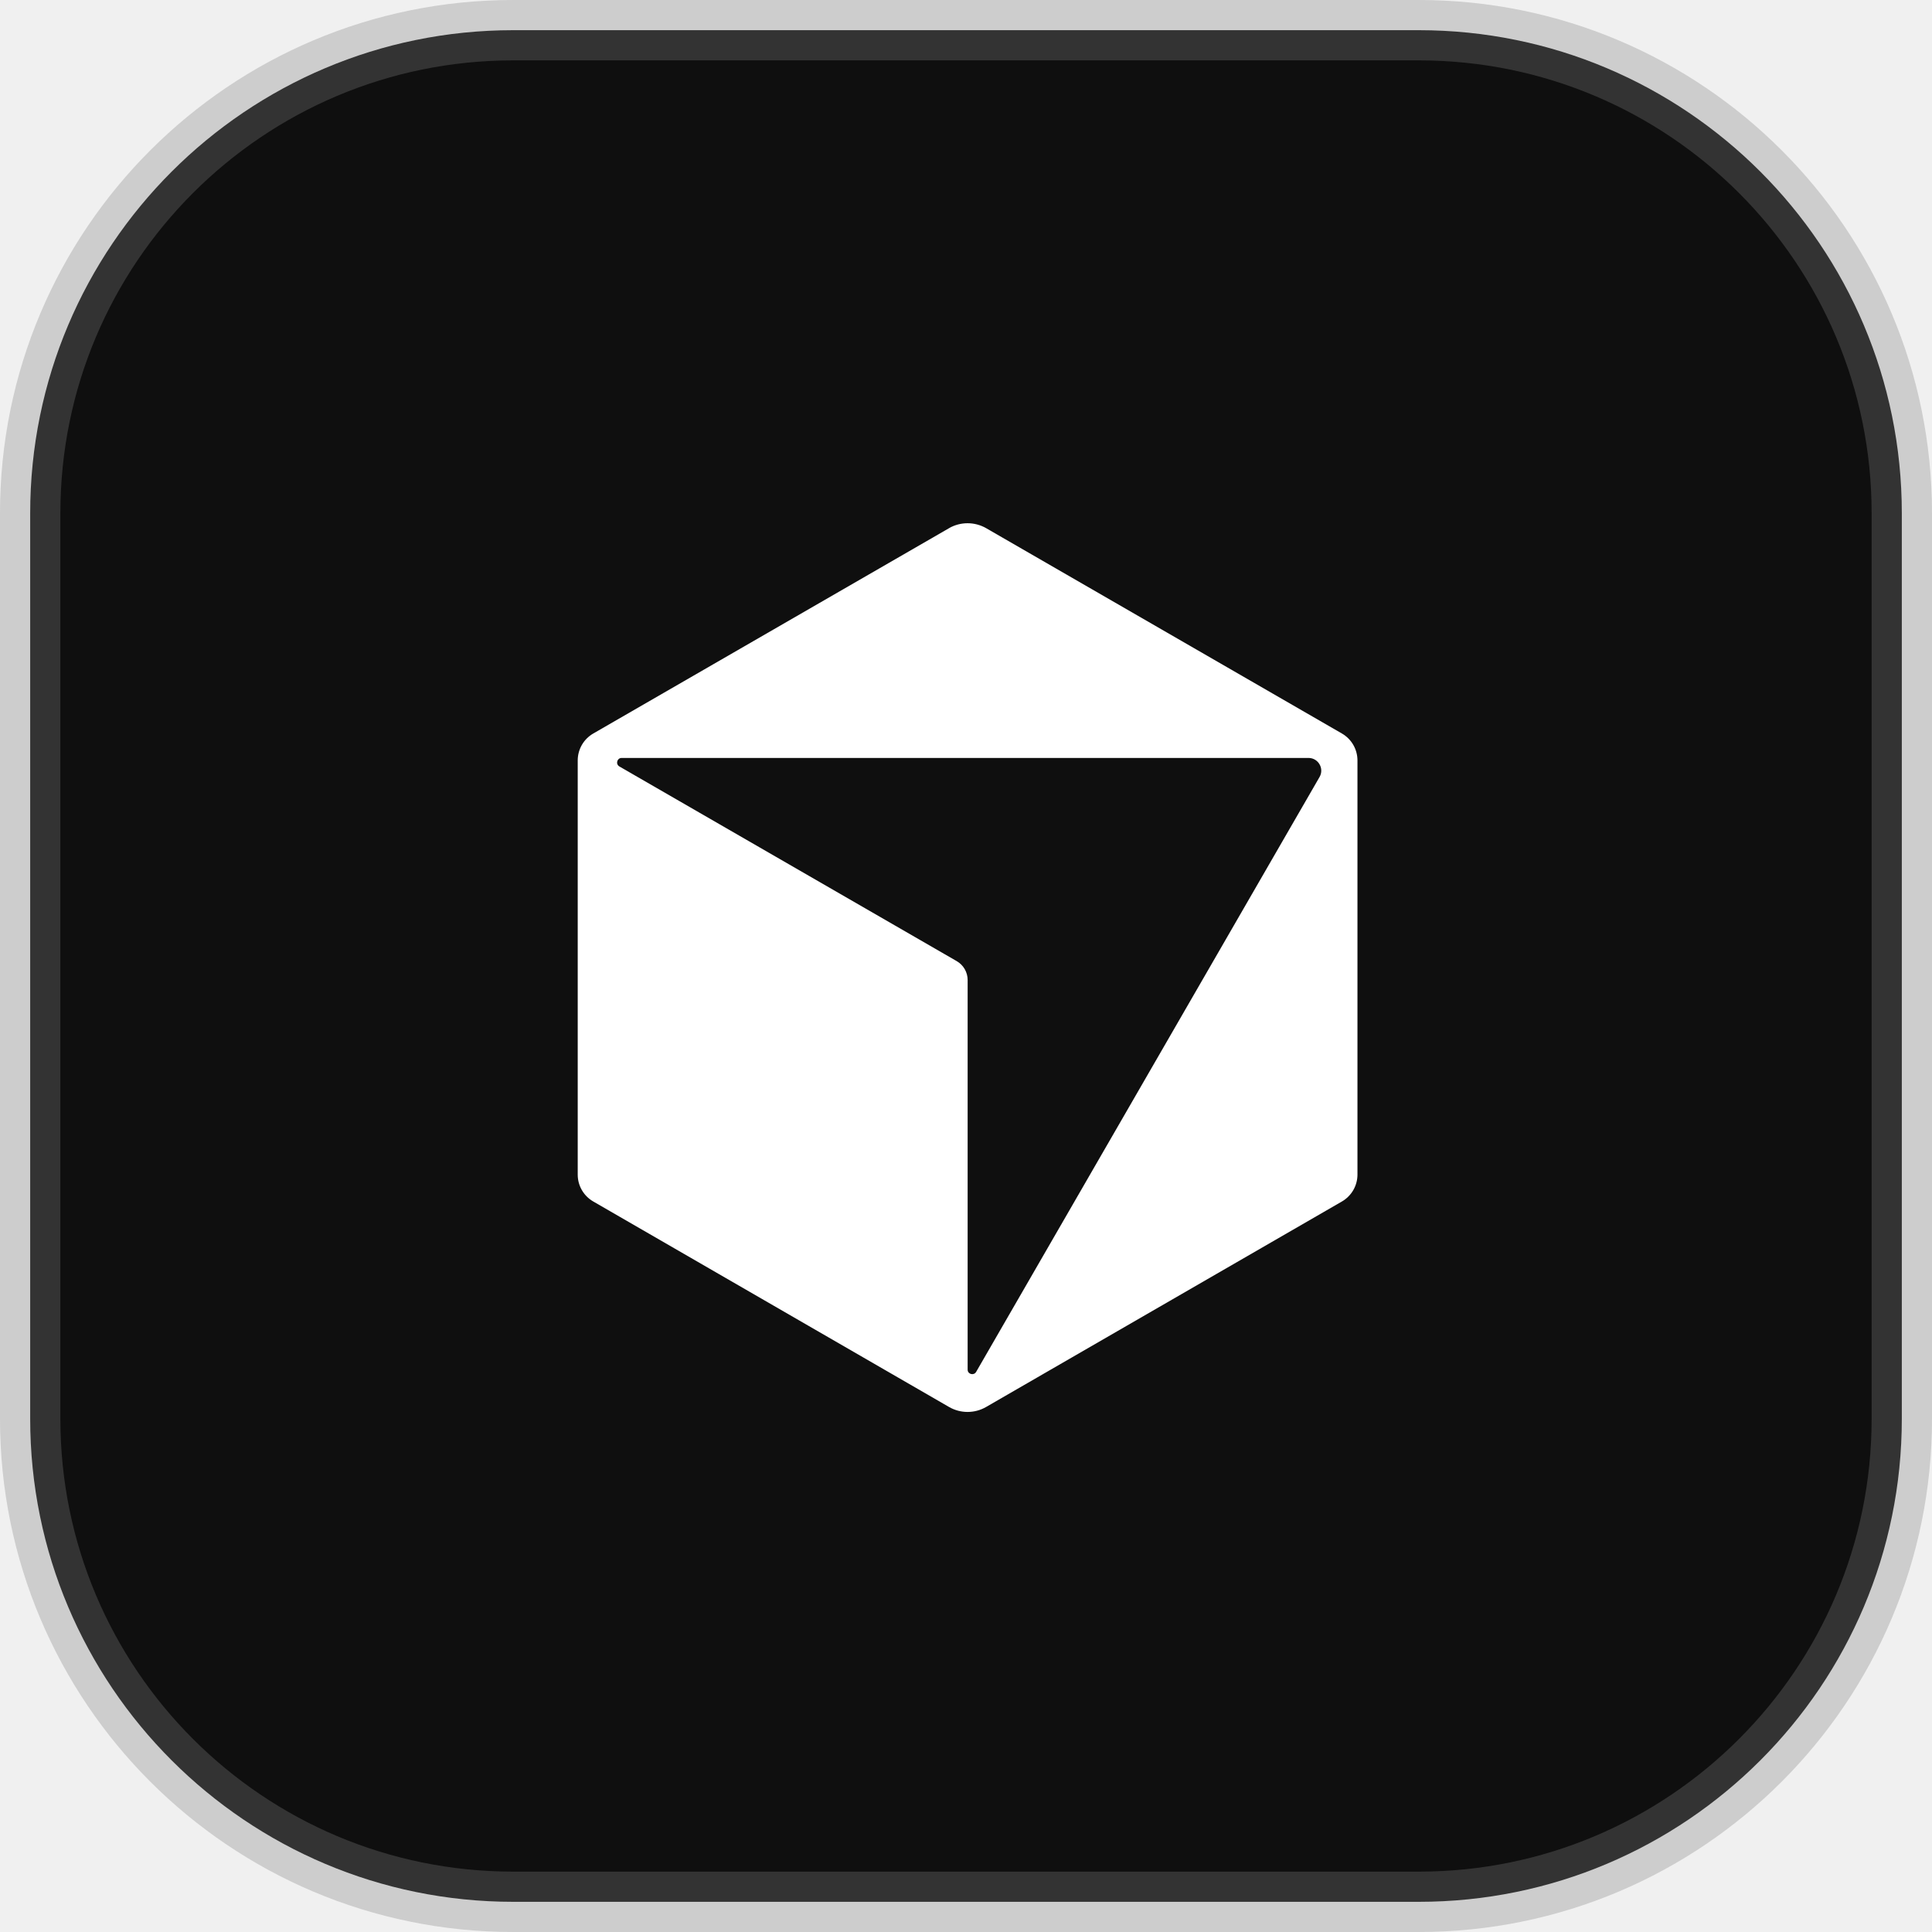
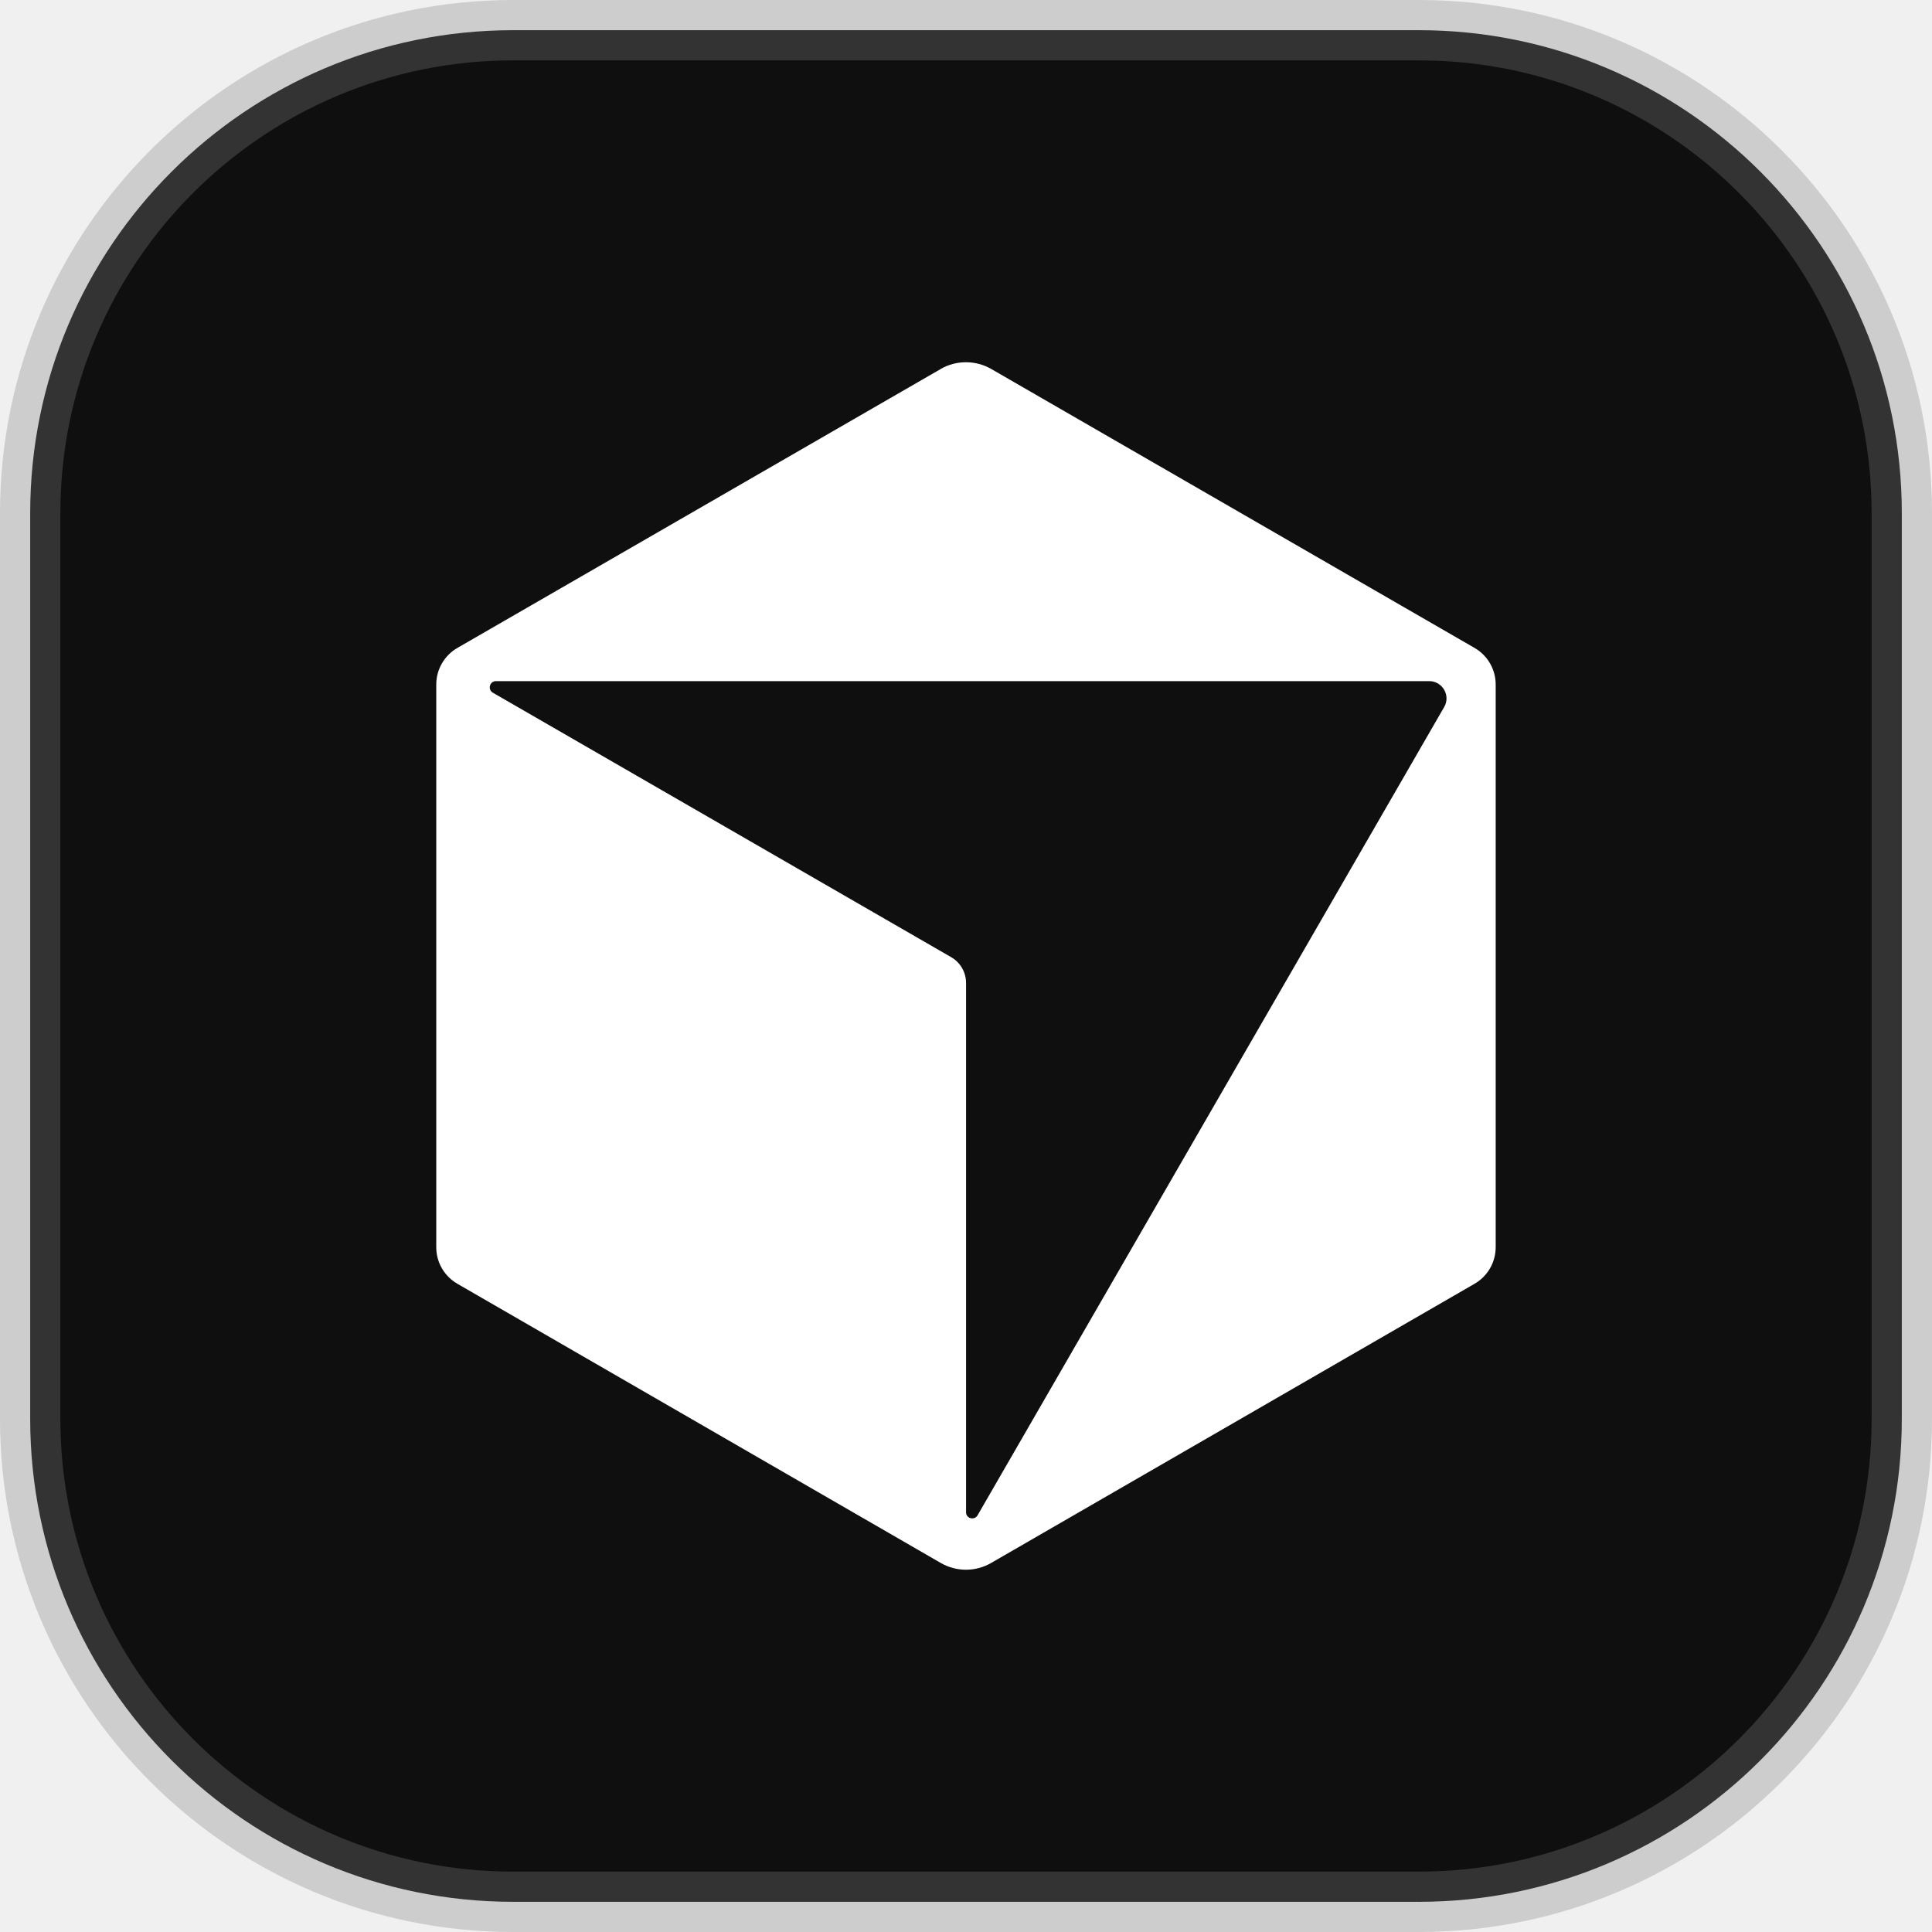
<svg xmlns="http://www.w3.org/2000/svg" width="48" height="48" viewBox="0 0 48 48" role="img" aria-label="Cursor">
  <style />
  <defs>
    <linearGradient id="vs" x1="0" y1="0" x2="0" y2="1">
      <stop offset="0" stop-color="#1f9cf0" />
      <stop offset="1" stop-color="#0065a9" />
    </linearGradient>
    <linearGradient id="gm" x1="0" y1="0" x2="1" y2="1">
      <stop offset="0" stop-color="#4285f4" />
      <stop offset=".55" stop-color="#9b72cb" />
      <stop offset="1" stop-color="#d96570" />
    </linearGradient>
  </defs>
  <g transform="translate(0 0) scale(1)">
    <rect x=".75" y=".75" width="46.5" height="46.5" rx="12" fill="#0f0f0f" stroke="rgba(128,128,128,0.32)" stroke-width="1.5" />
-     <path transform="translate(13 13) scale(0.92)" d="M11.503.131 1.891 5.678a.84.84 0 0 0-.42.726v11.188c0 .3.162.575.42.724l9.609 5.55a1 1 0 0 0 .998 0l9.61-5.55a.84.84 0 0 0 .42-.724V6.404a.84.84 0 0 0-.42-.726L12.497.131a1.01 1.01 0 0 0-.996 0M2.657 6.338h18.55c.263 0 .43.287.297.515L12.23 22.918c-.062.107-.229.064-.229-.06V12.335a.59.59 0 0 0-.295-.51l-9.11-5.257c-.109-.063-.064-.23.061-.23" fill="#ffffff" />
+     <path transform="translate(9 9) scale(1.25)" d="M11.503.131 1.891 5.678a.84.84 0 0 0-.42.726v11.188c0 .3.162.575.42.724l9.609 5.55a1 1 0 0 0 .998 0l9.61-5.55a.84.84 0 0 0 .42-.724V6.404a.84.84 0 0 0-.42-.726L12.497.131a1.01 1.01 0 0 0-.996 0M2.657 6.338h18.55c.263 0 .43.287.297.515L12.23 22.918c-.062.107-.229.064-.229-.06V12.335a.59.59 0 0 0-.295-.51l-9.11-5.257c-.109-.063-.064-.23.061-.23" fill="#ffffff" />
  </g>
</svg>
